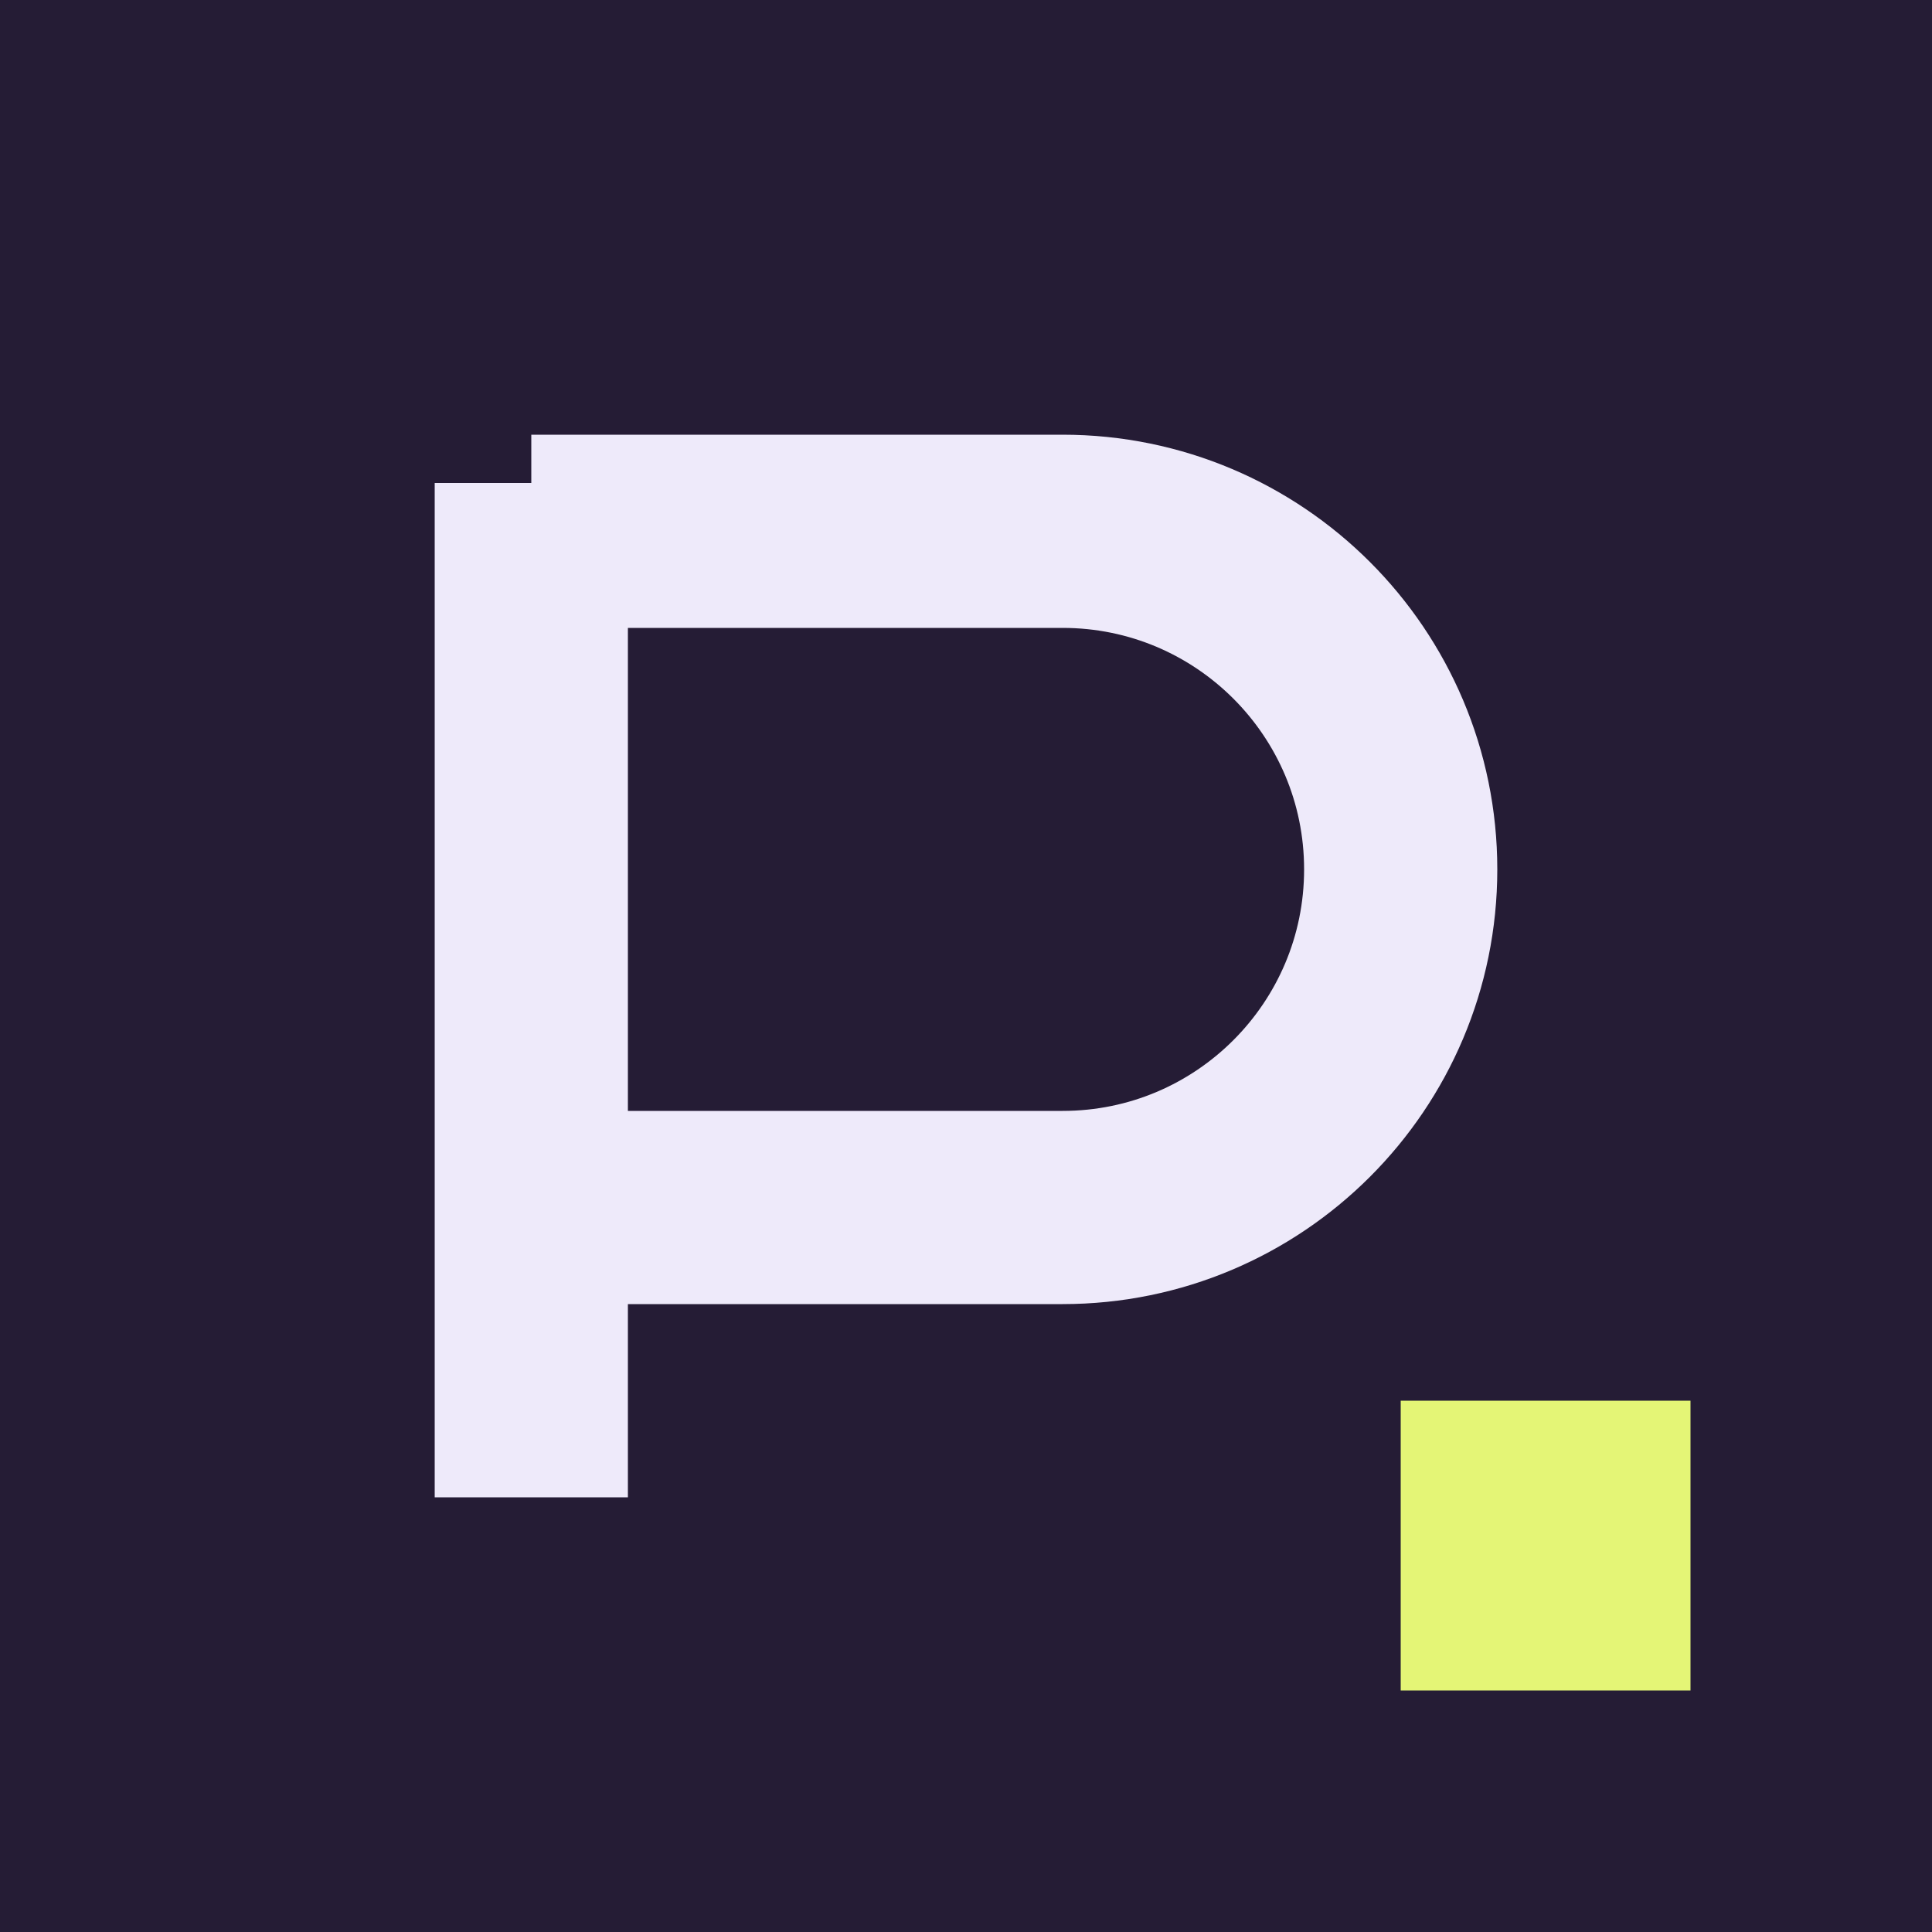
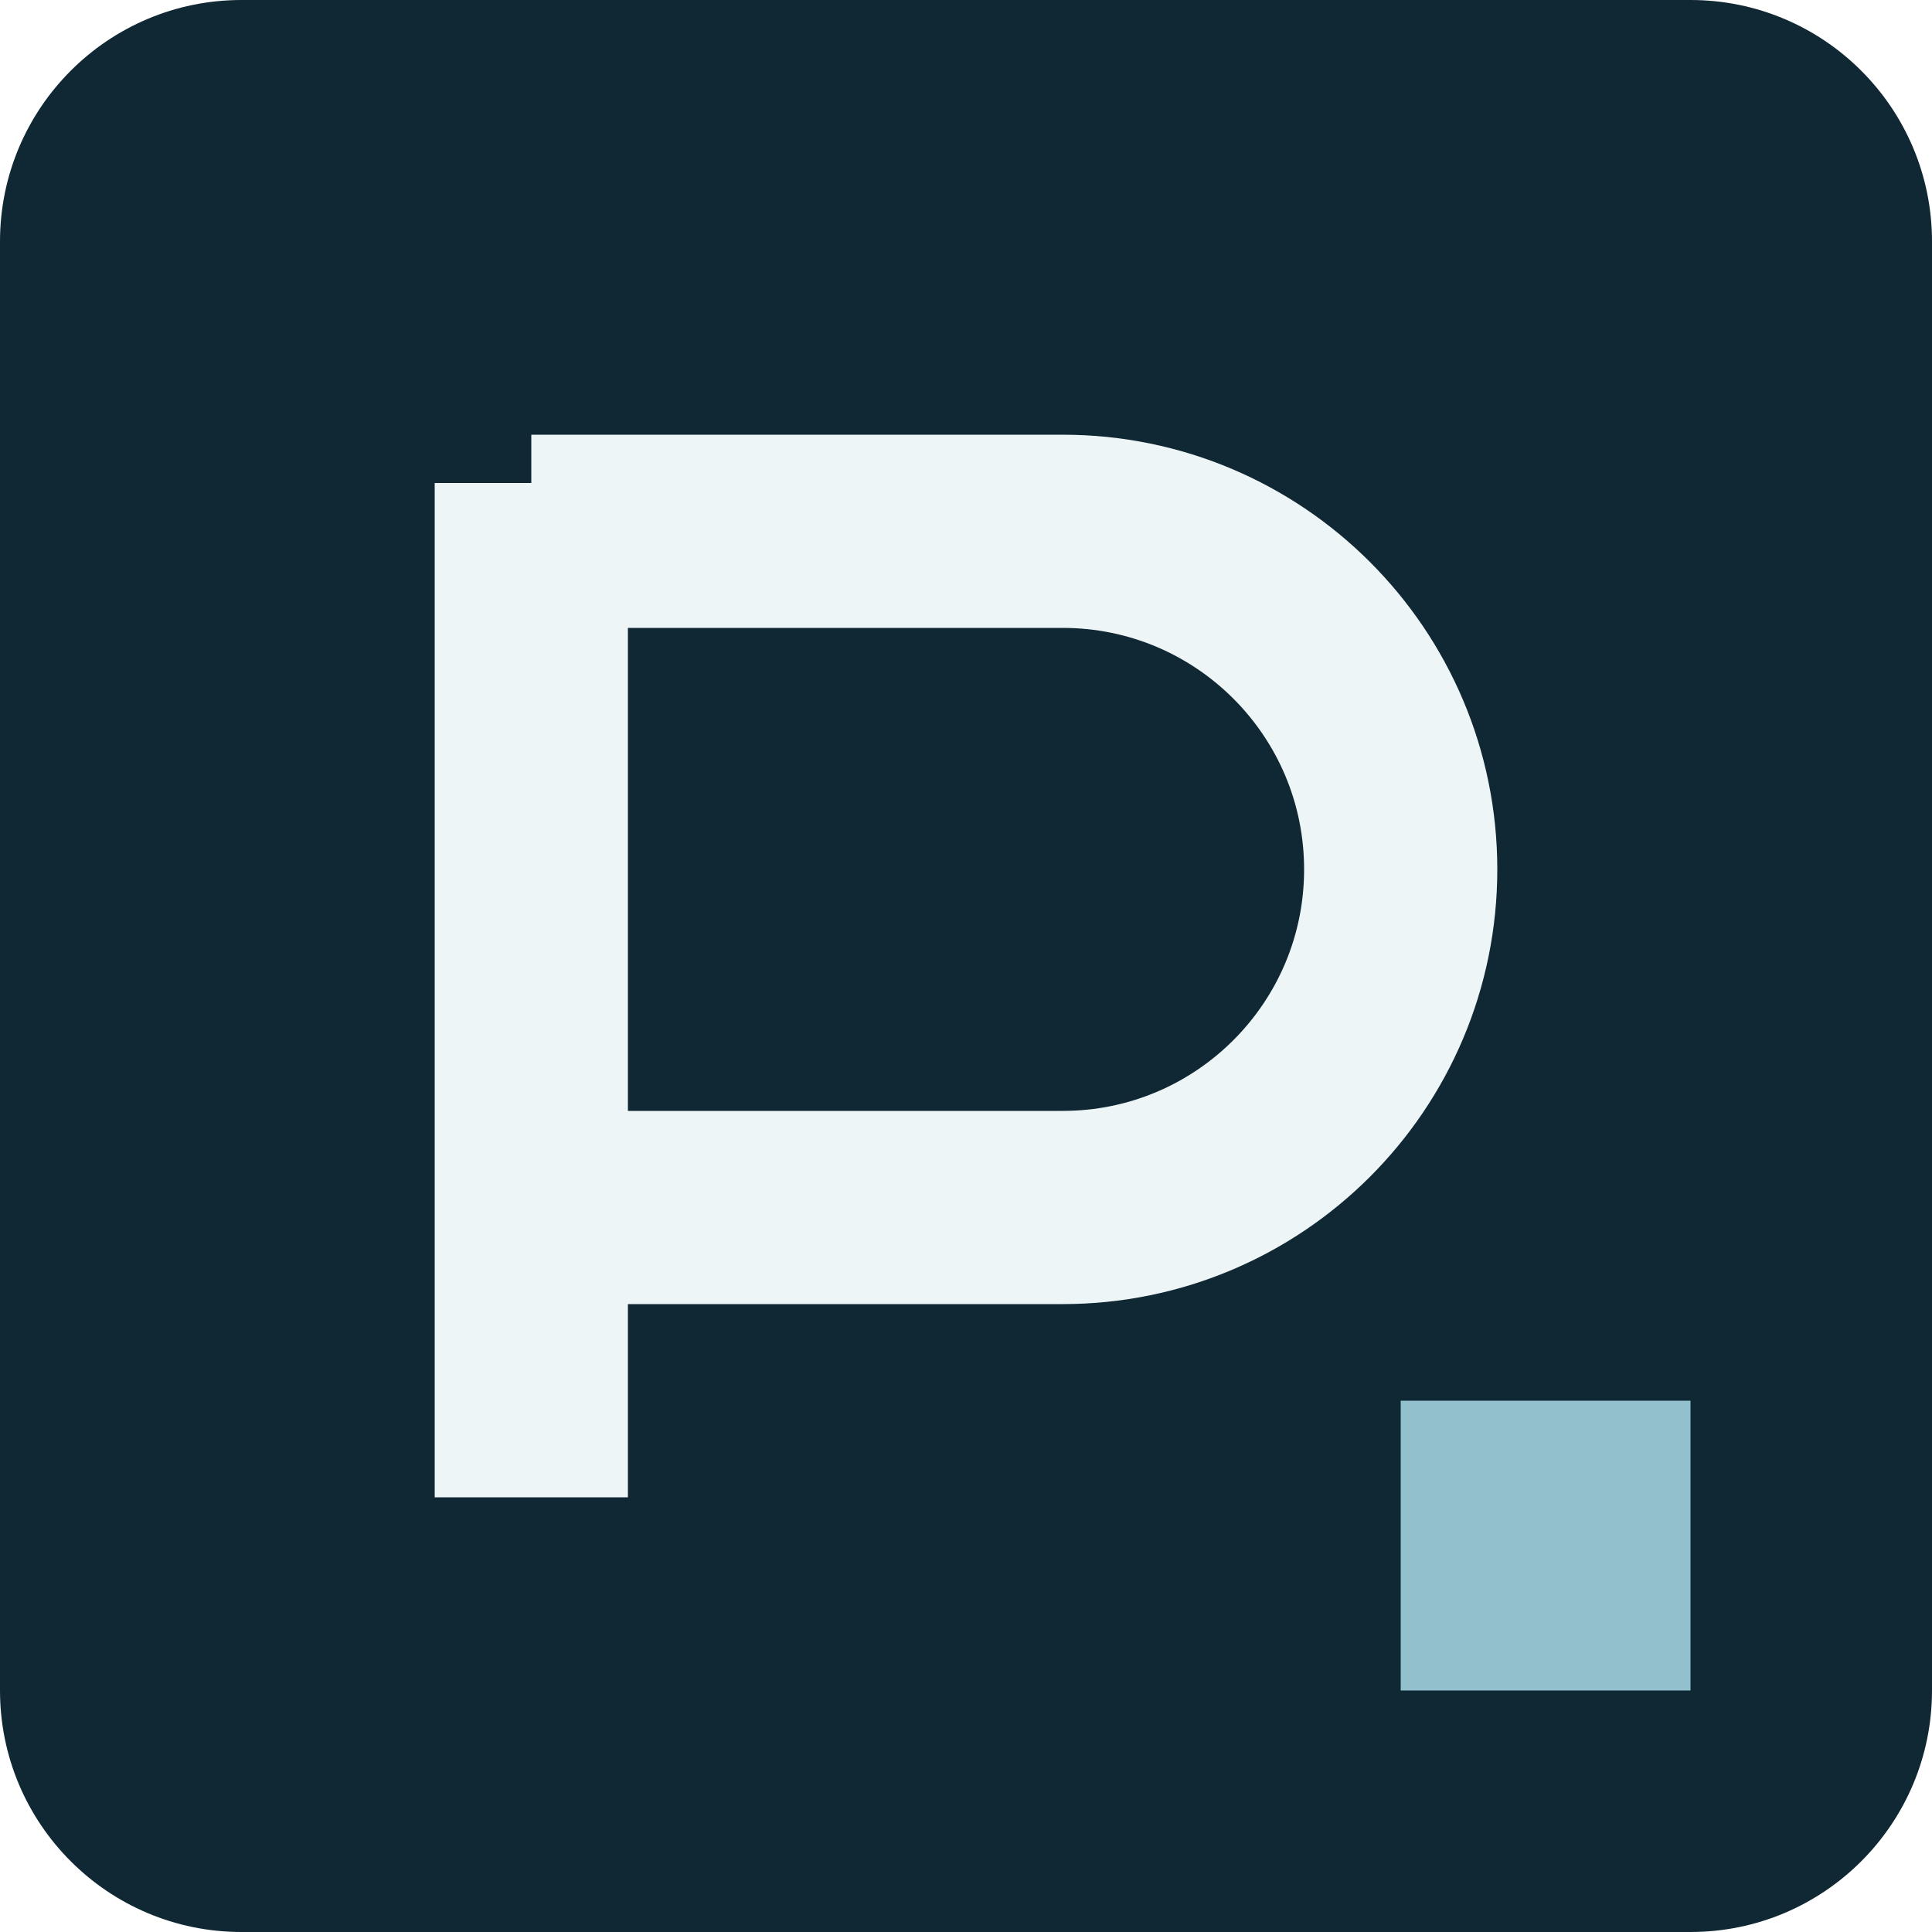
<svg xmlns="http://www.w3.org/2000/svg" viewBox="0 0 40 40">
-   <rect width="40" height="40" fill="#251c35" />
-   <path d="M11 10v21m0-20h11a7 7 0 0 1 0 14H11" fill="none" stroke="#eeeafa" stroke-width="4" />
-   <path d="M29 29h6v6h-6z" fill="#e4f576" />
+   <rect width="40" height="40" rx="5" fill="#102734" />
+   <path d="M11 10v21m0-20h11a7 7 0 0 1 0 14H11" fill="none" stroke="#edf5f6" stroke-width="4" />
+   <path d="M29 29h6v6h-6z" fill="#92c0cd" />
</svg>
